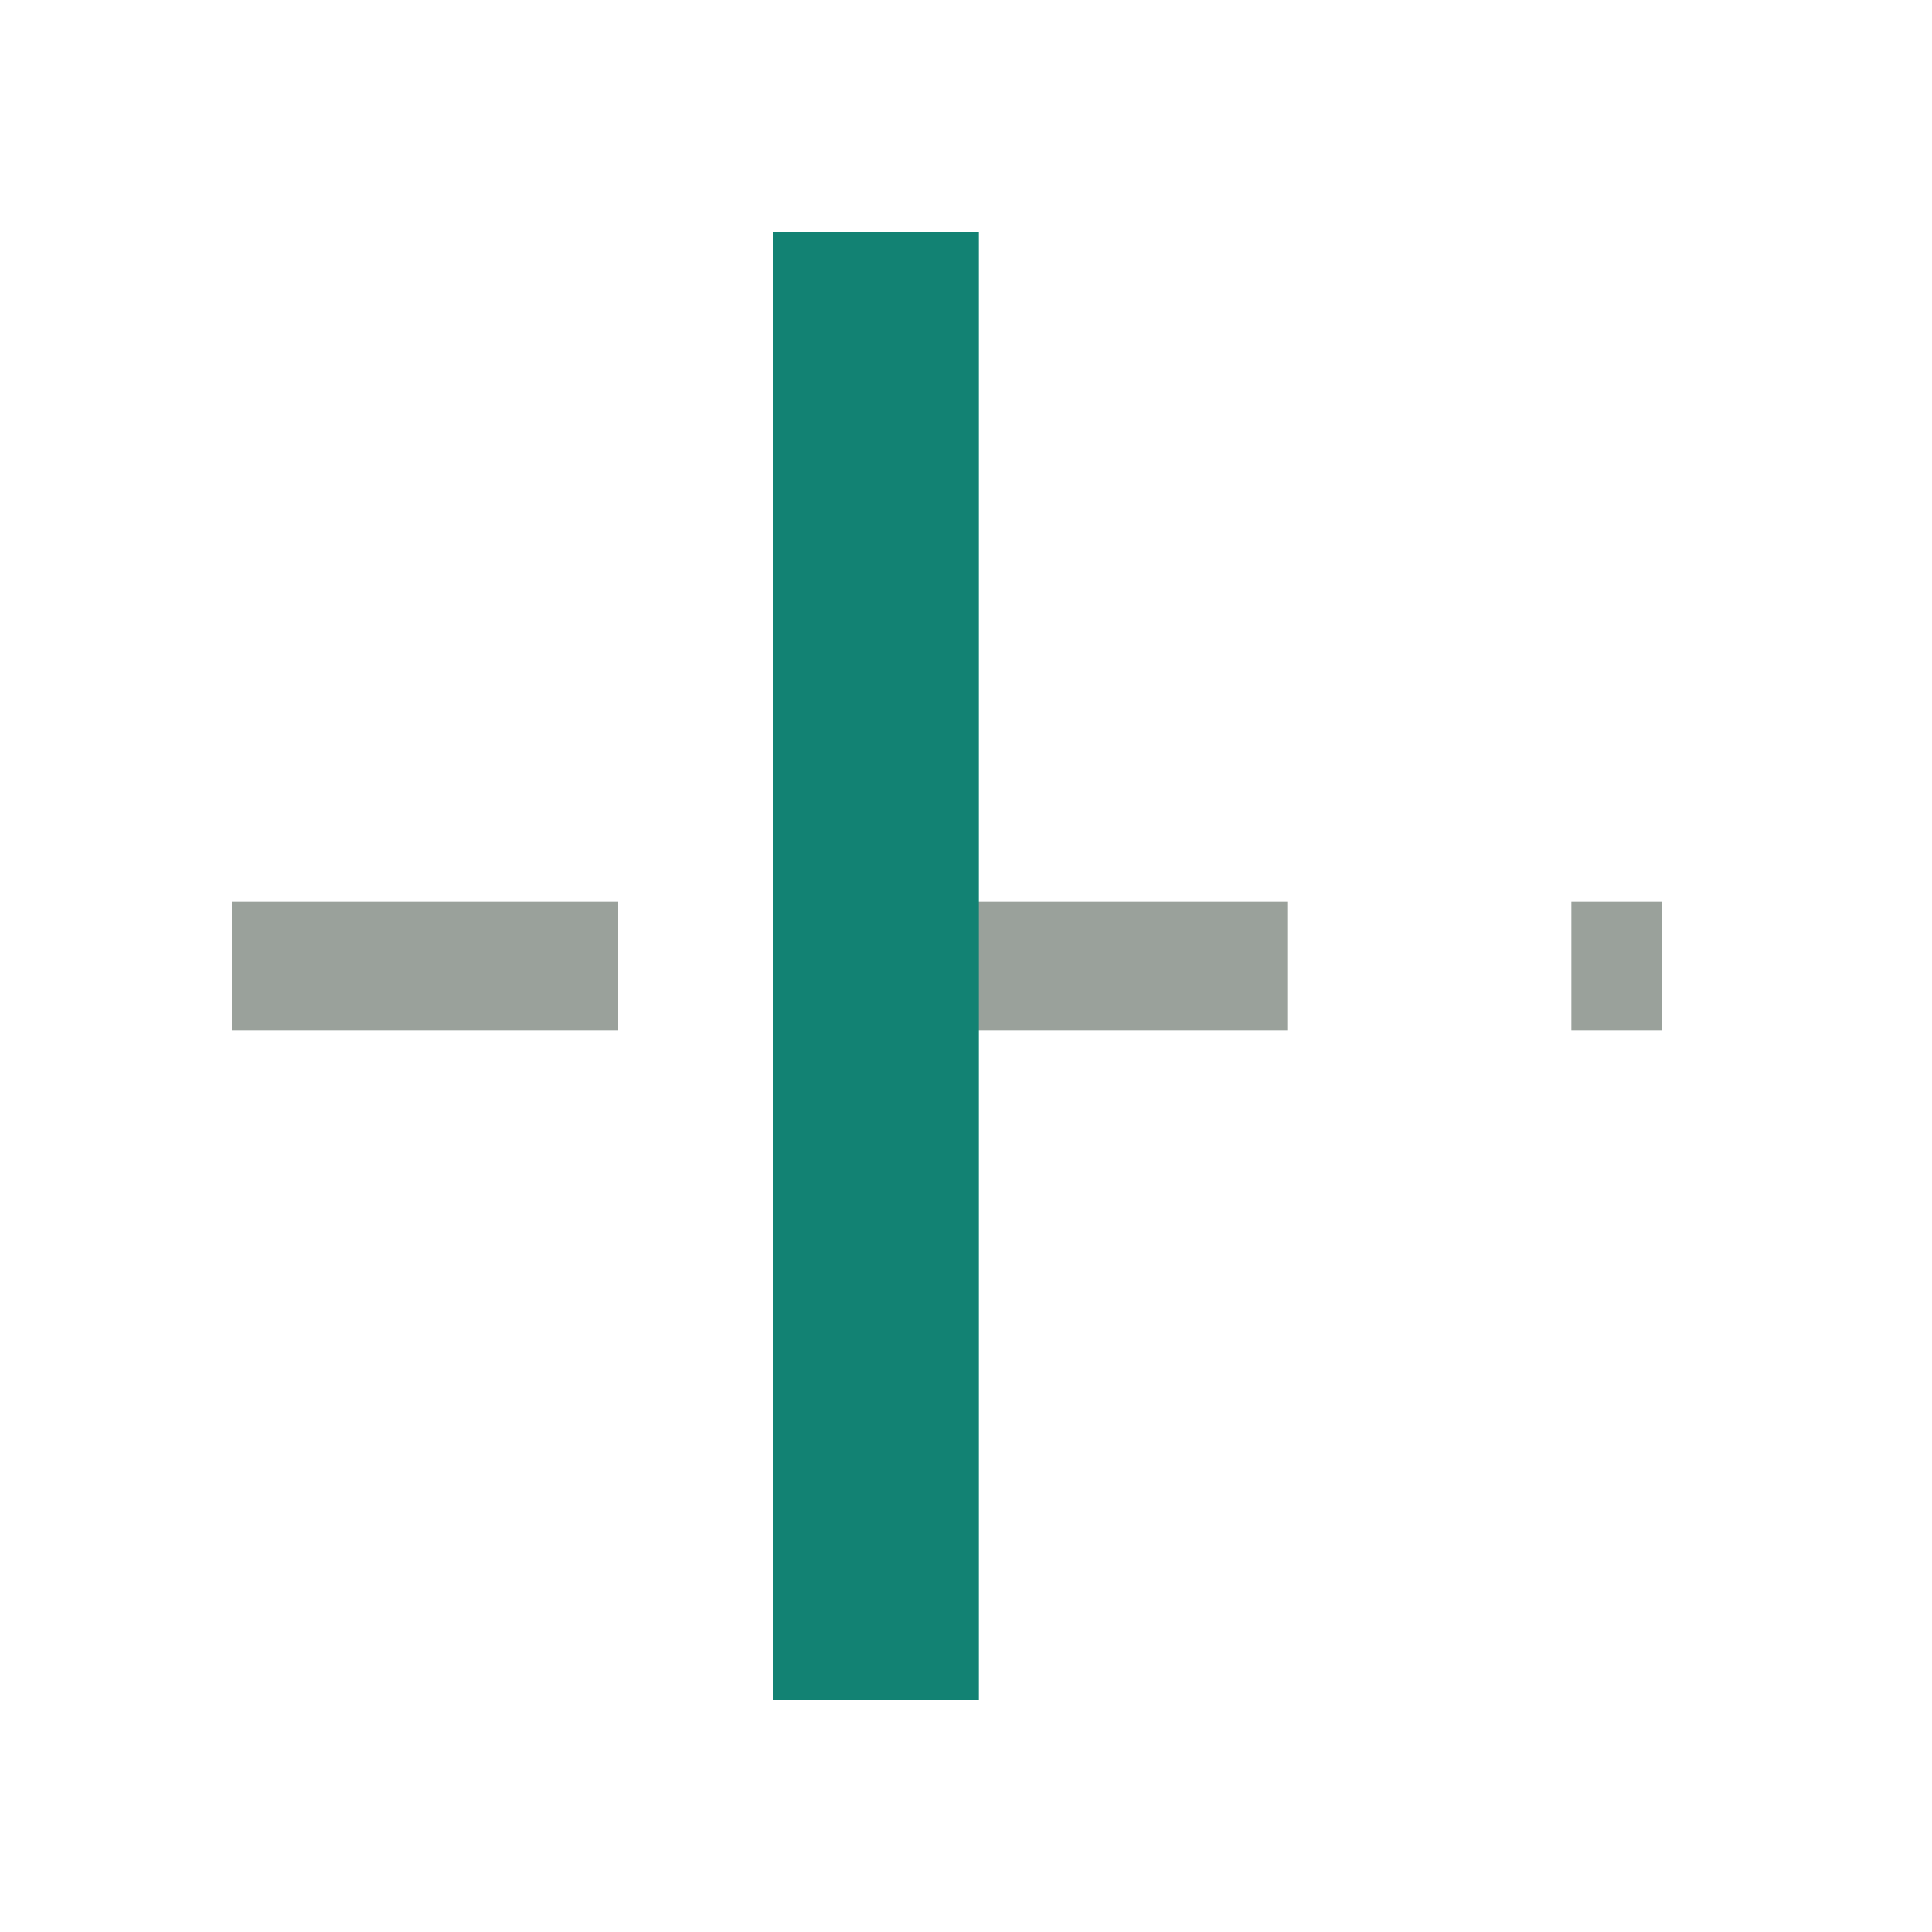
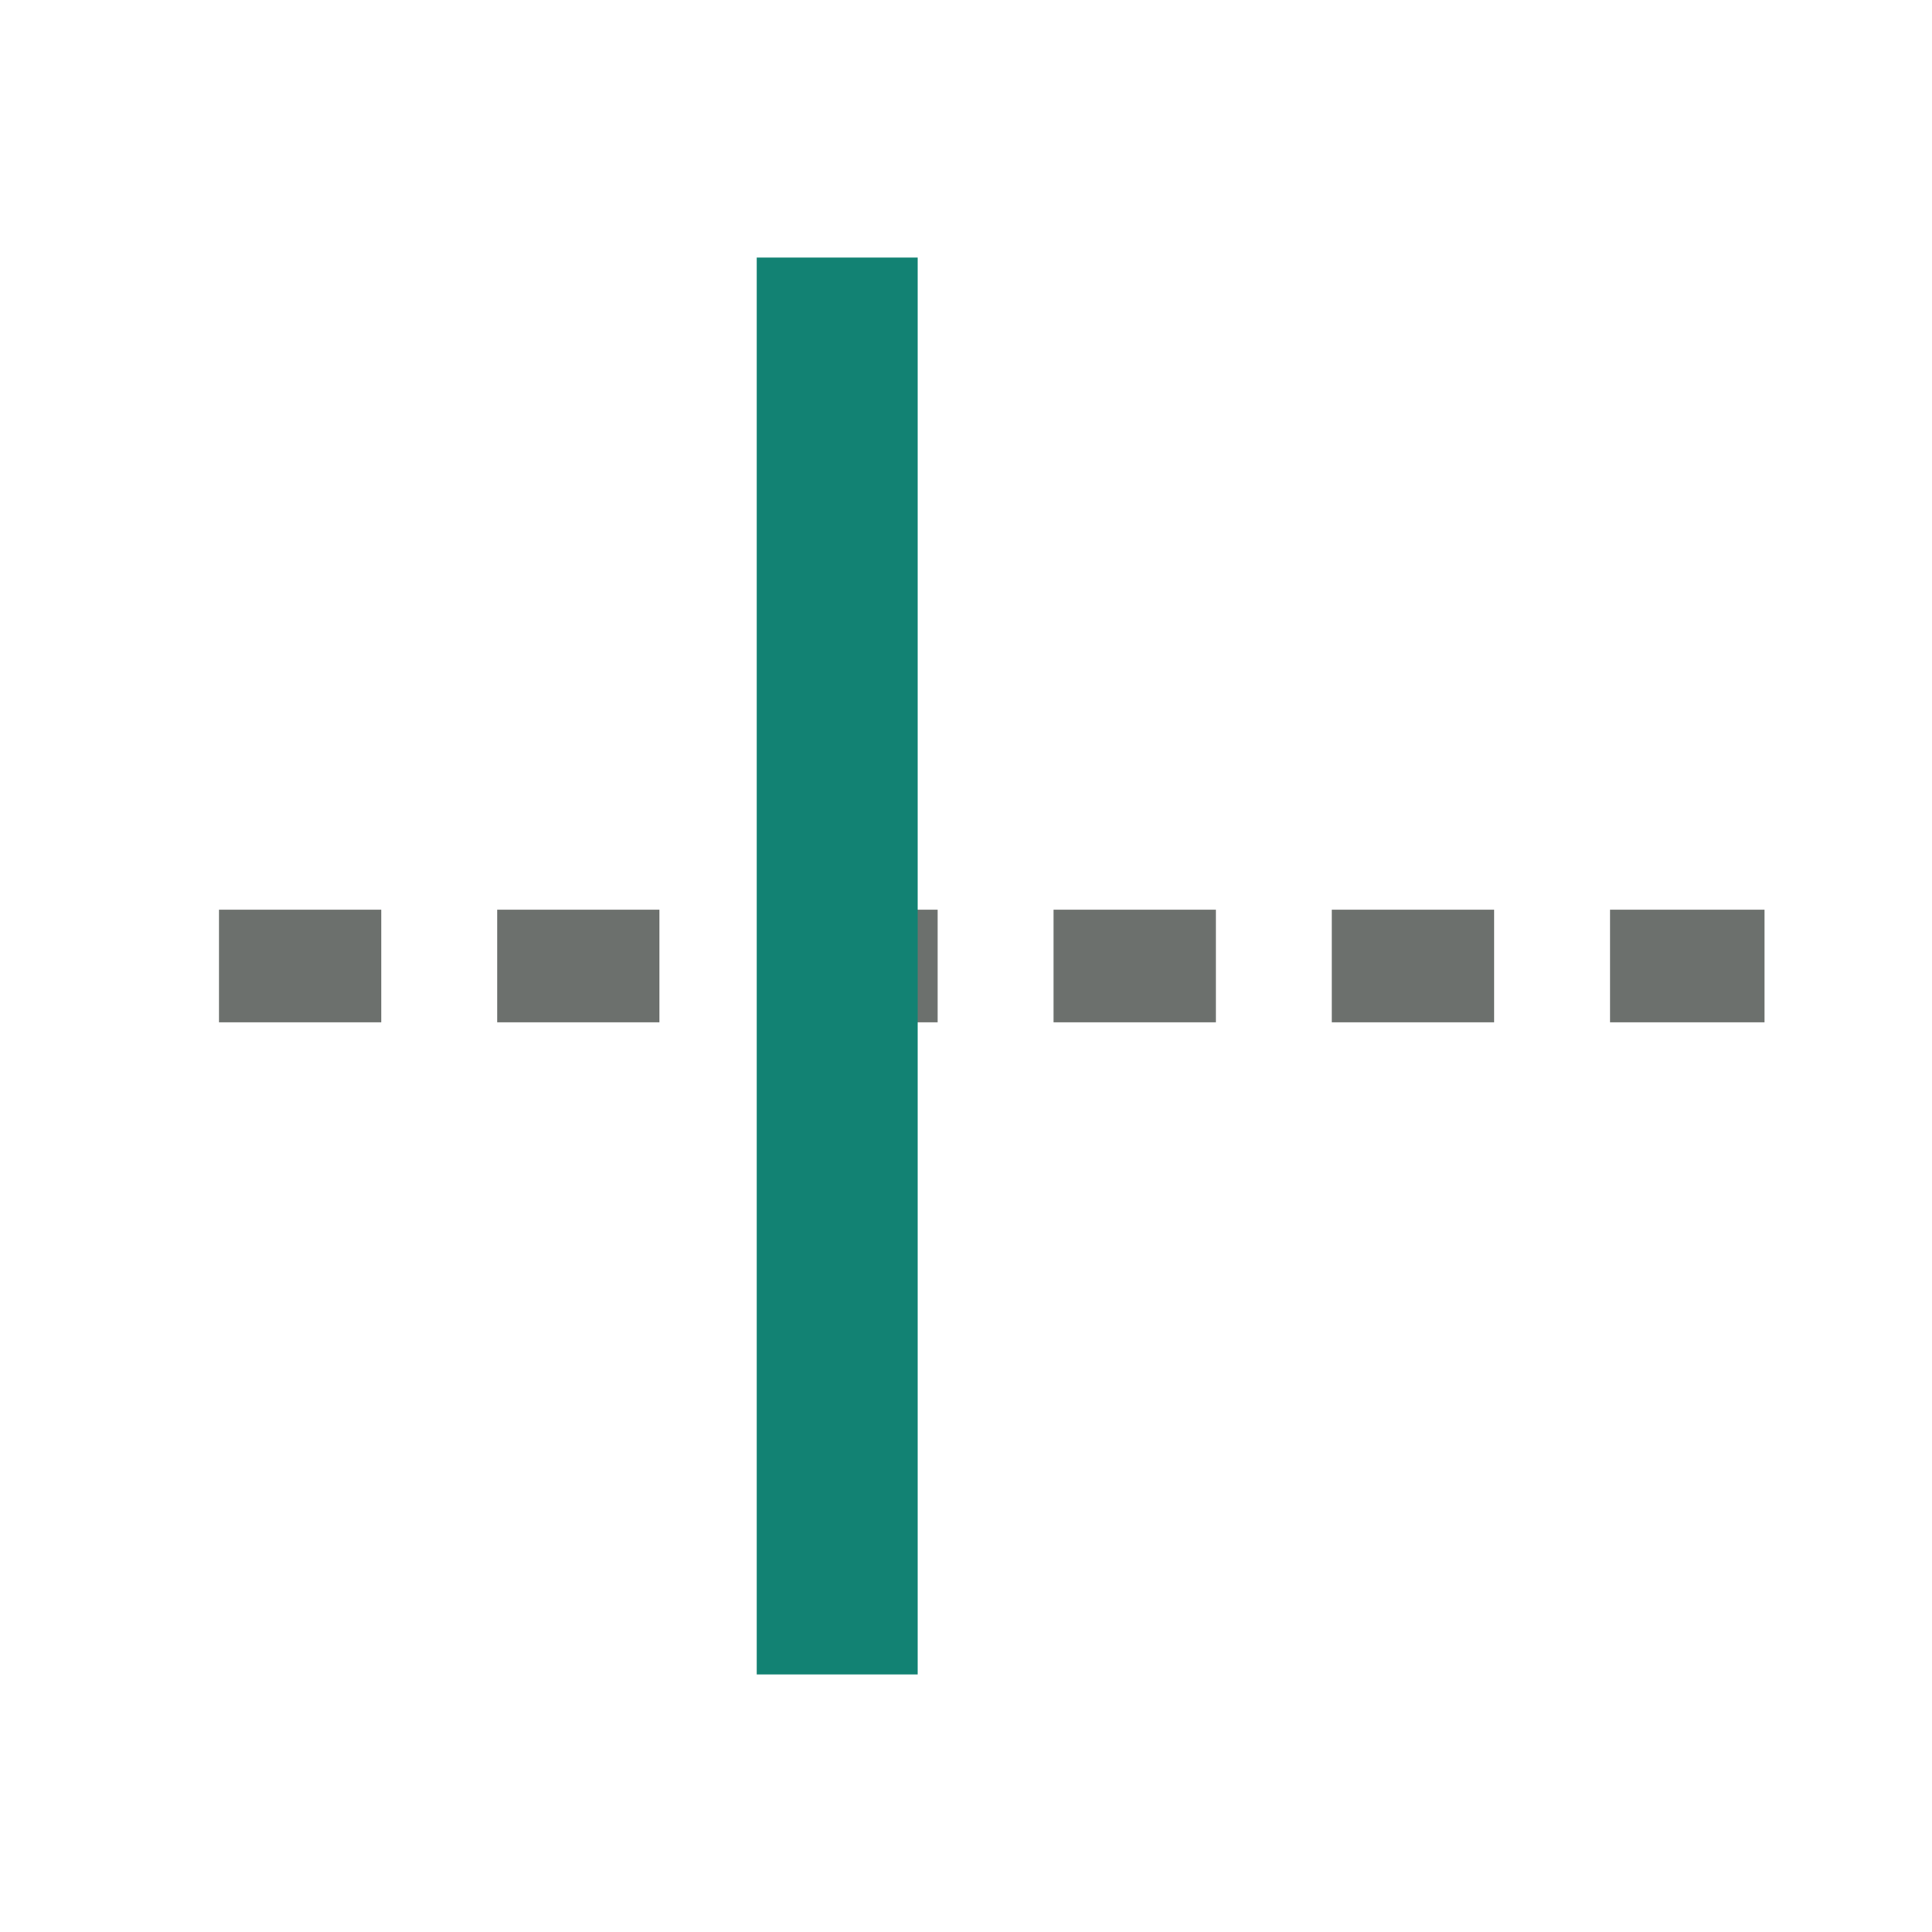
- <svg xmlns="http://www.w3.org/2000/svg" viewBox="0 0 120 120" width="120" height="120">
-   <line x1="14.4" y1="60" x2="103.2" y2="60" stroke="#9AA19B" stroke-width="8" stroke-dasharray="24 17.6" stroke-linecap="butt" />
-   <rect x="48" y="14.4" width="12.8" height="91.2" fill="#128273" />
+ <svg xmlns="http://www.w3.org/2000/svg" viewBox="0 0 120 120" width="120" height="120" role="img" aria-label="umbral_">
+   <line x1="13.6" y1="60" x2="109.6" y2="60" stroke="#6c706d" stroke-width="7" stroke-dasharray="10.08 7.20" stroke-linecap="butt" />
+   <rect x="47" y="16" width="10" height="88" fill="#128273" />
</svg>
